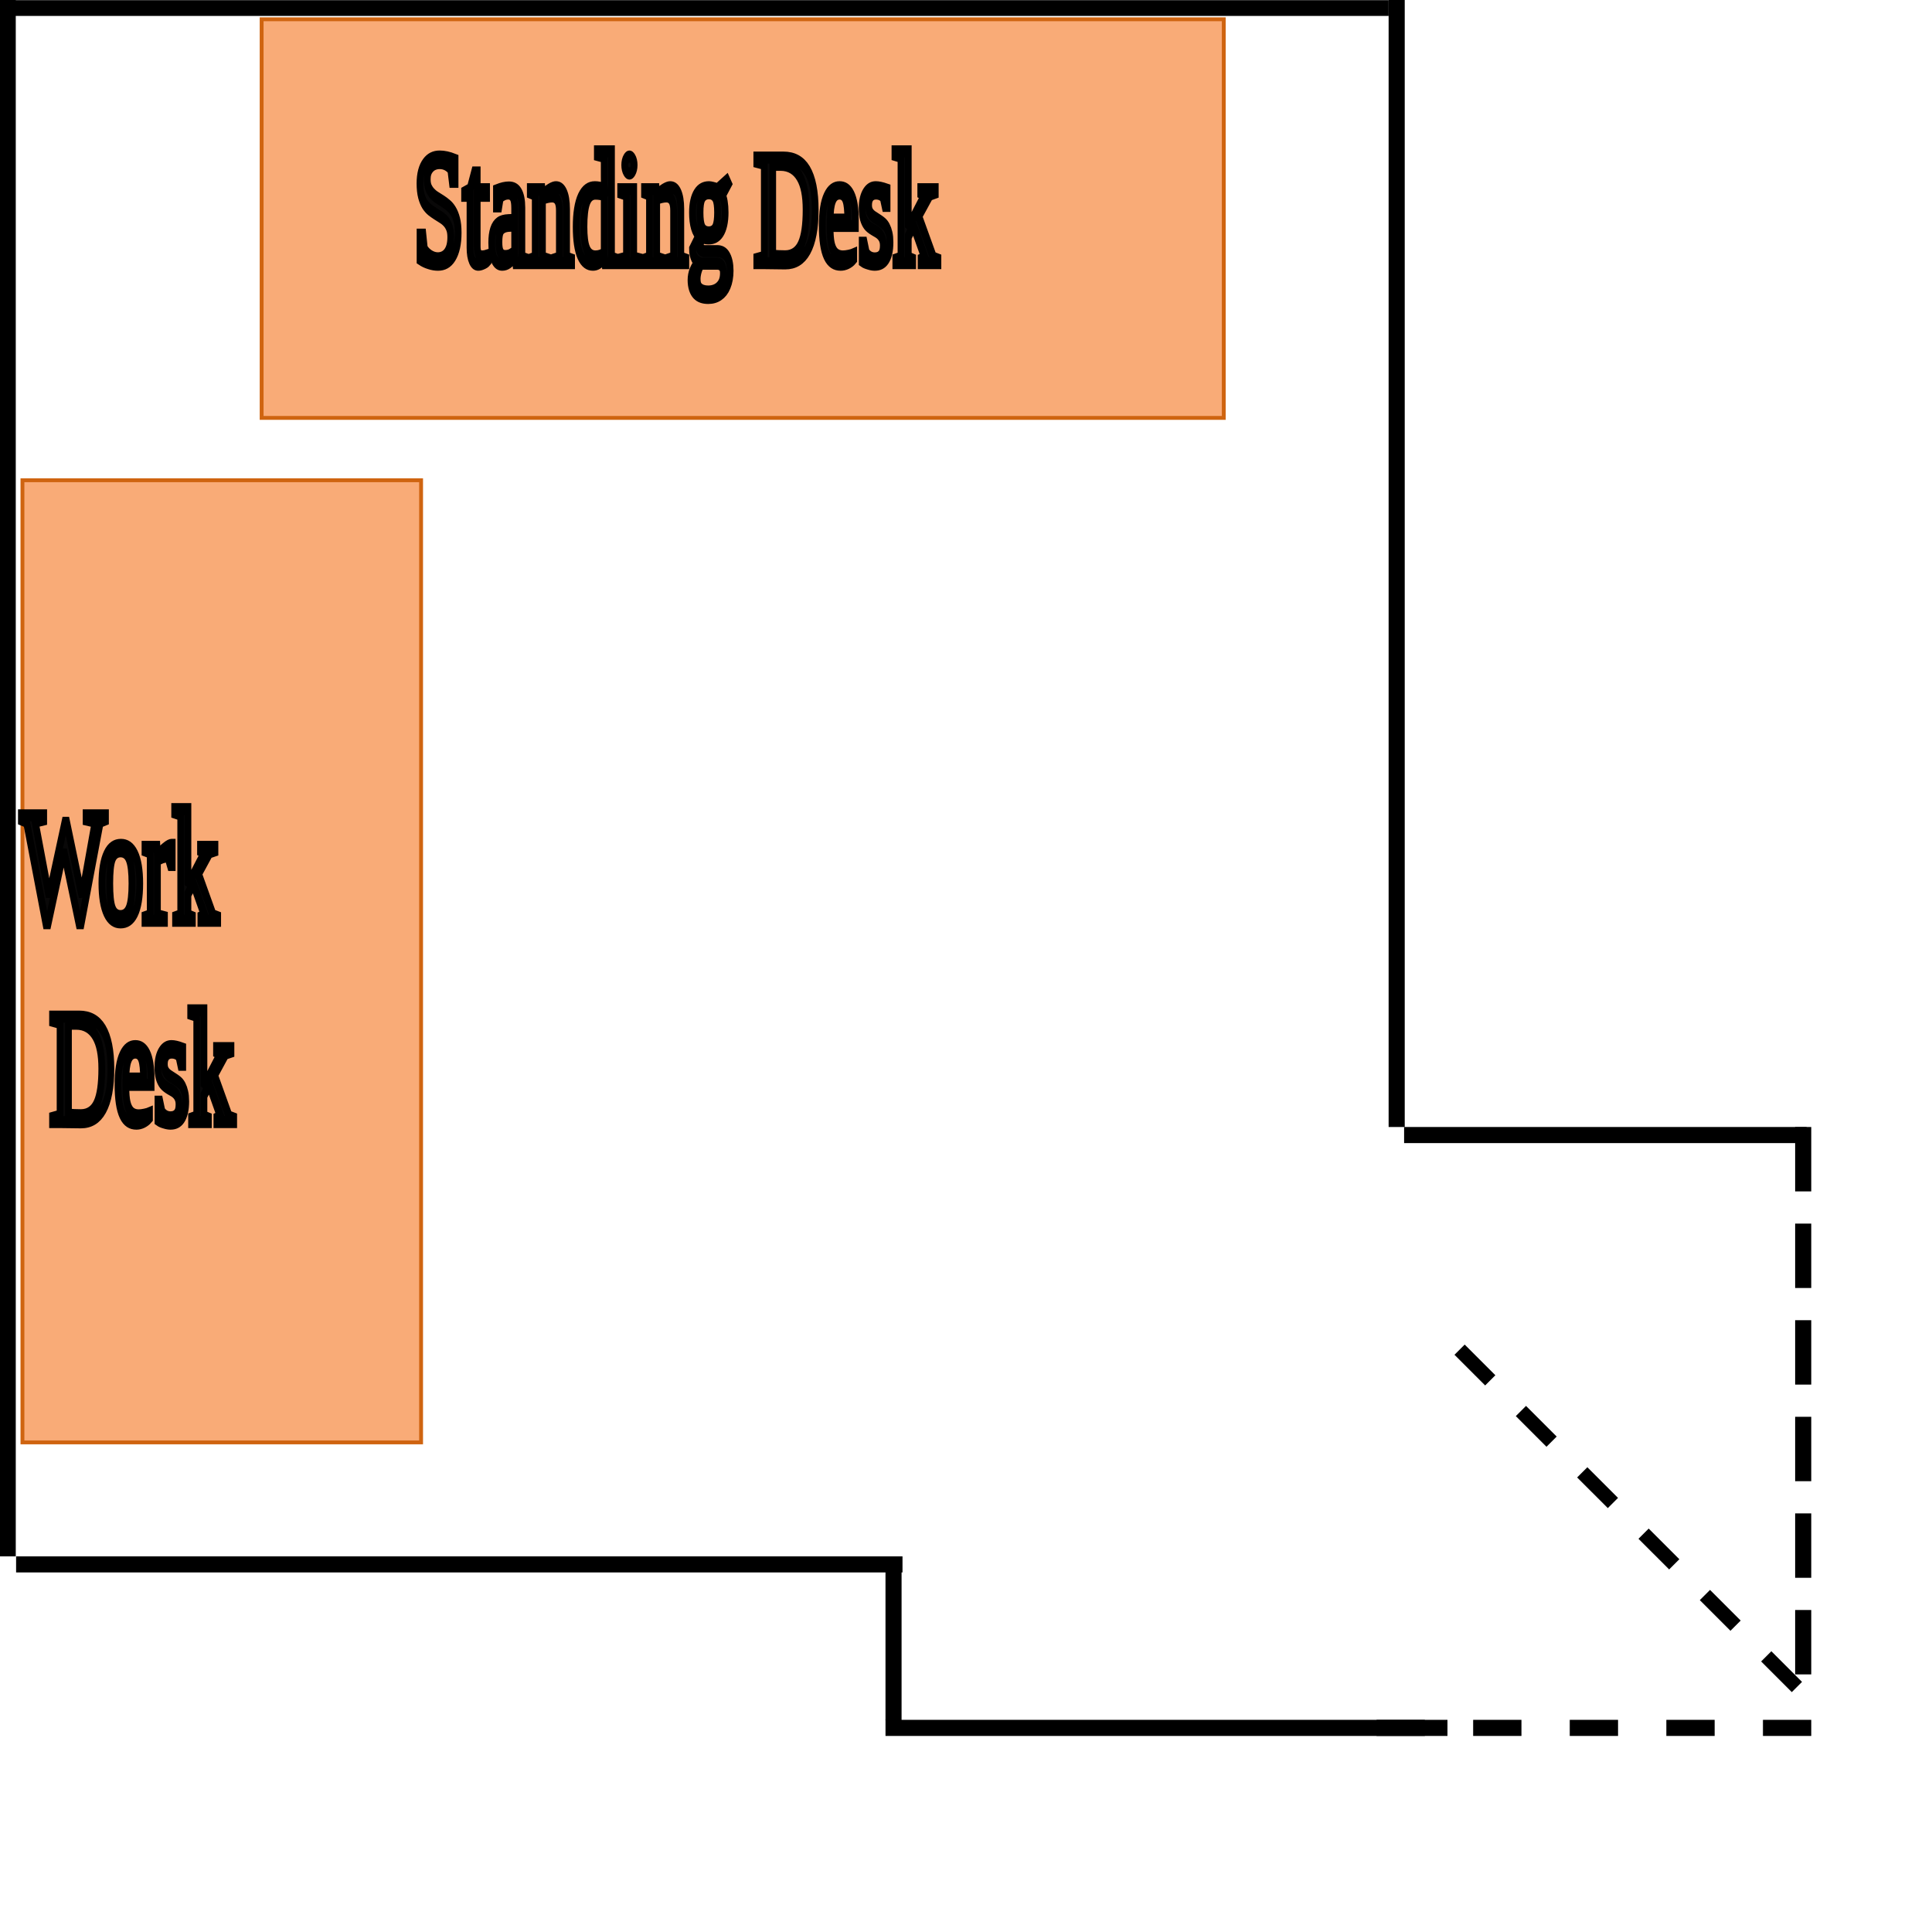
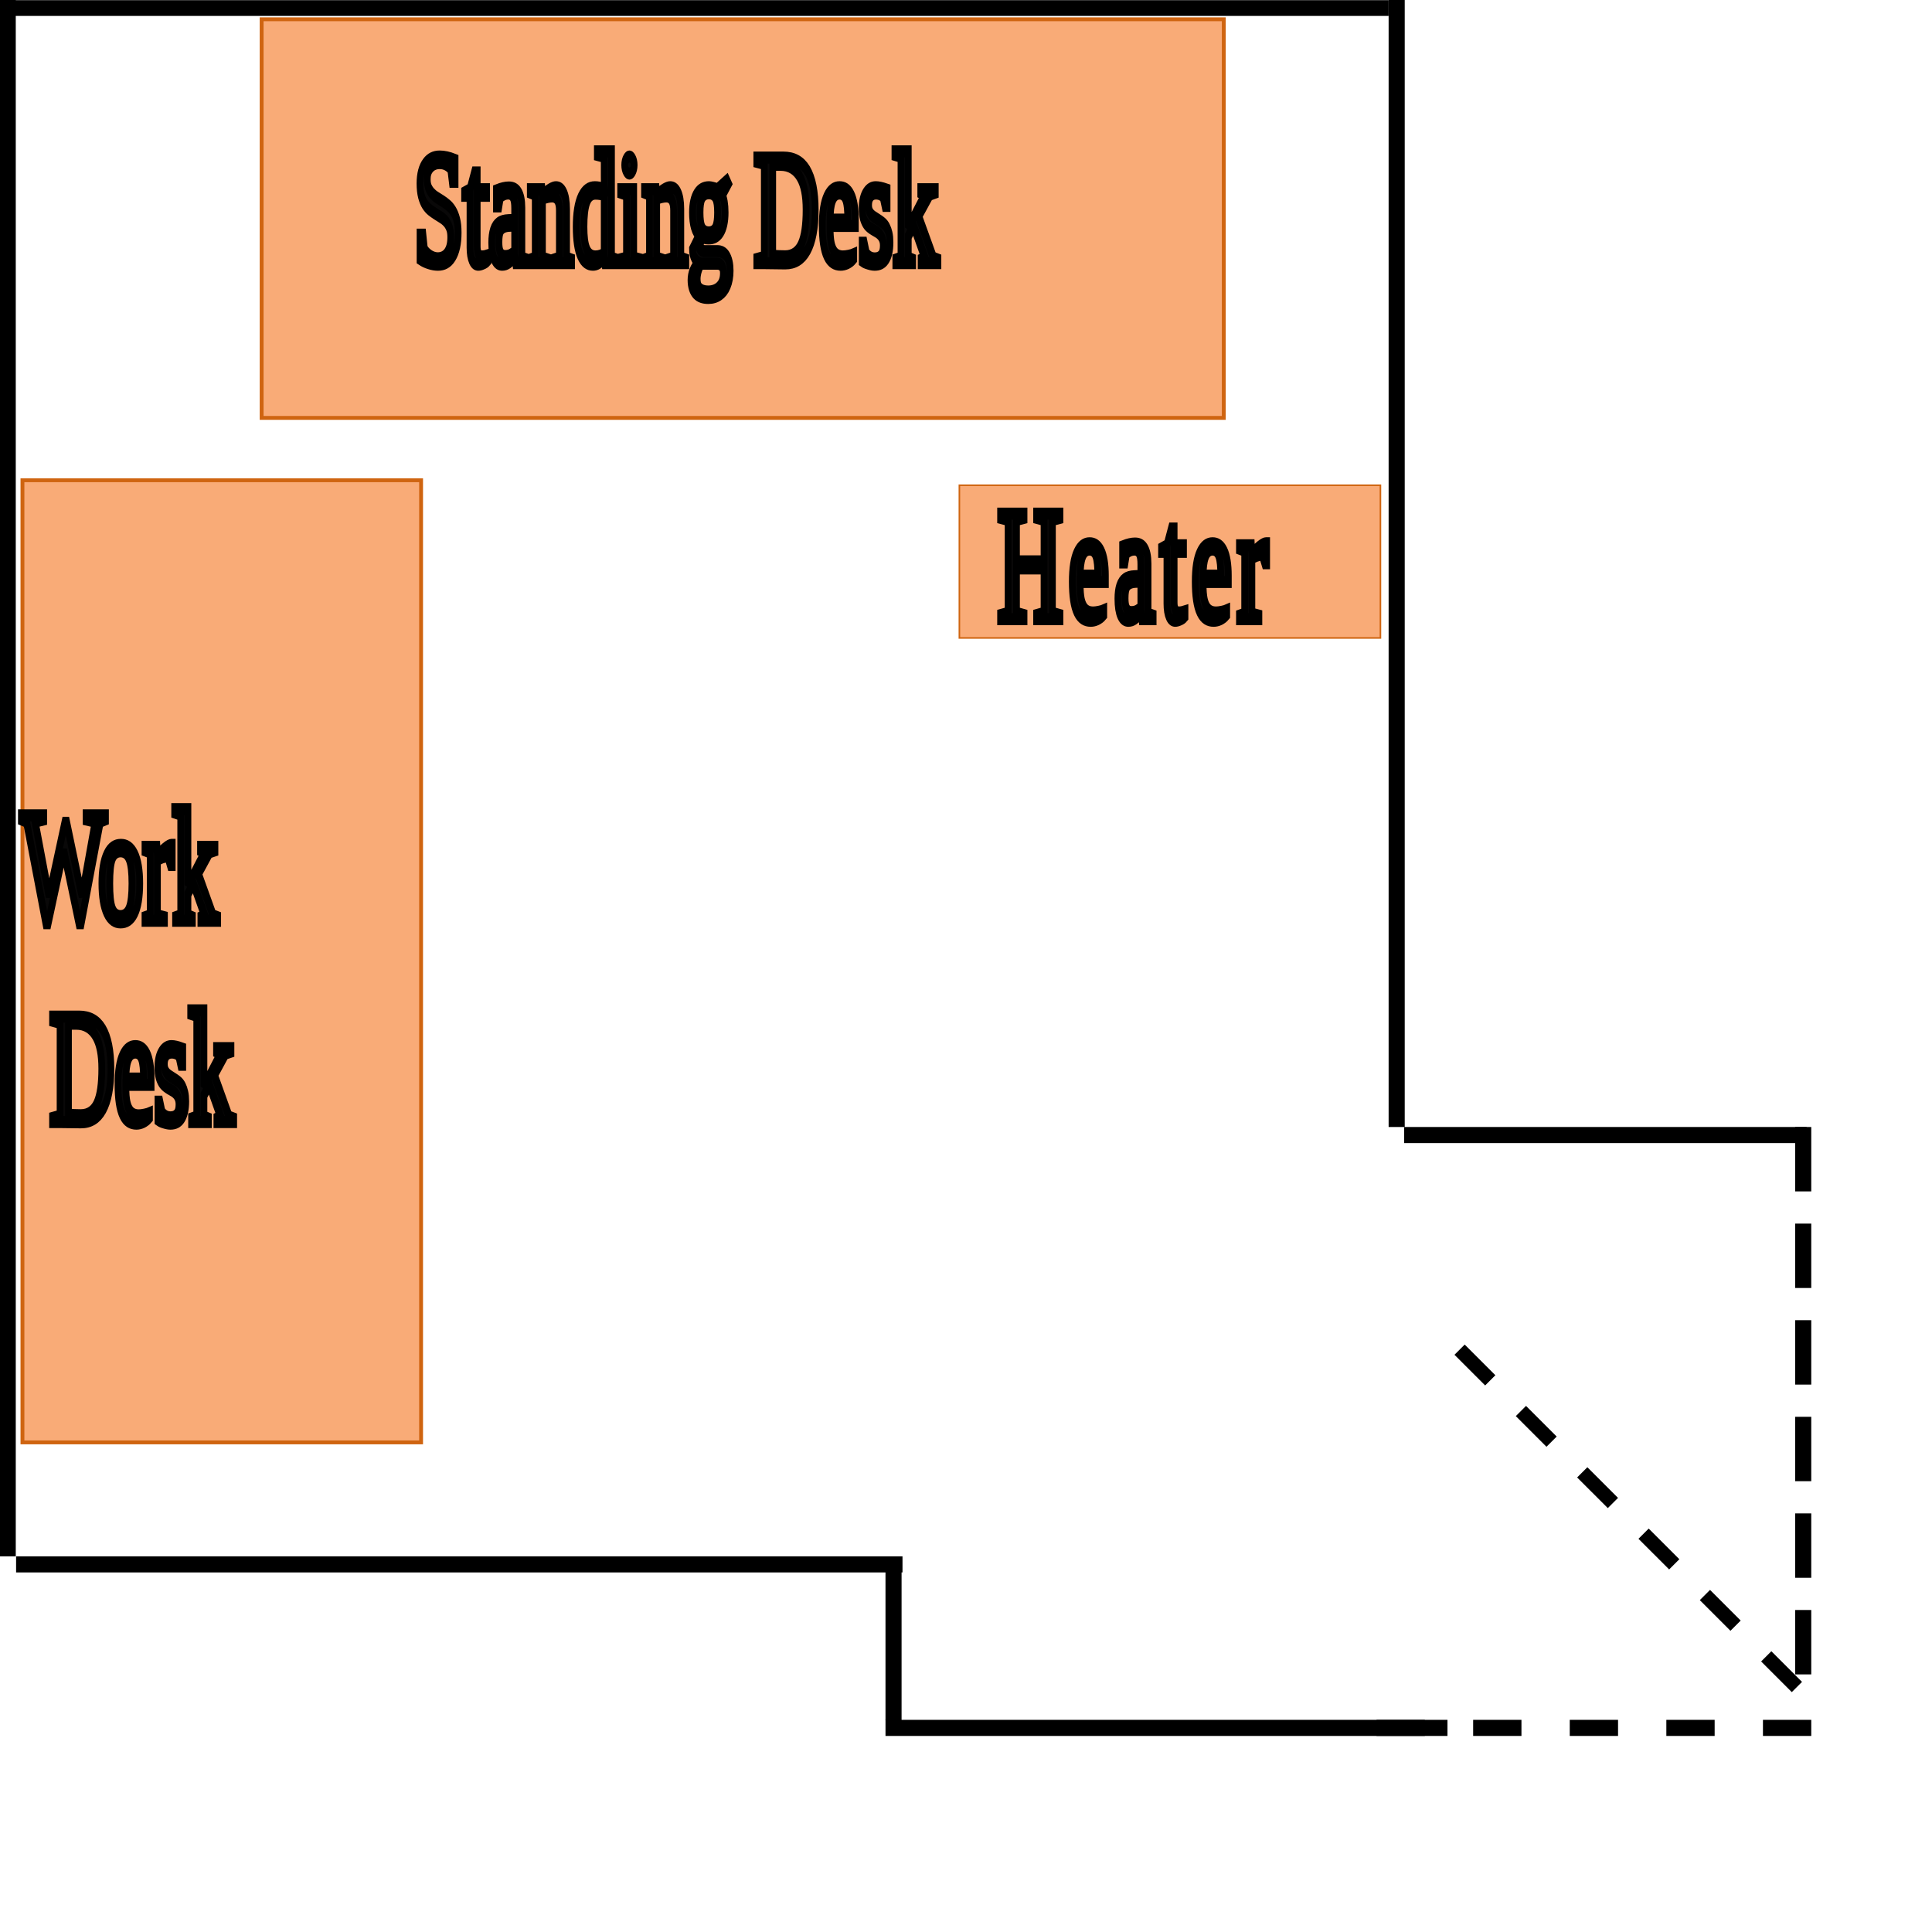
<svg xmlns="http://www.w3.org/2000/svg" width="12in" height="12in" viewBox="0 0 304.8 304.8" version="1.1" id="svg5">
  <defs id="defs2" />
  <g id="layer1">
    <path style="fill:#000000;stroke:#000000;stroke-width:2.485;stroke-dasharray:none;stroke-opacity:1" d="M 219.075,1.269 H 0" id="path190" />
    <path style="fill:#000000;stroke:#000000;stroke-width:2.54;stroke-dasharray:7.62, 7.62;stroke-dashoffset:0;stroke-opacity:1" d="m 285.75,272.599 h -76.2" id="path190-5" />
    <path style="fill:#000000;stroke:#000000;stroke-width:2.54;stroke-dasharray:none;stroke-opacity:1" d="m 285.017,179.07 h -63.5" id="path190-5-7" />
    <path style="fill:#000000;stroke:#000000;stroke-width:2.281;stroke-dasharray:6.842, 6.842;stroke-dashoffset:0;stroke-opacity:1" d="M 230.27,212.93 286.614,269.274" id="path190-5-6" />
    <path style="fill:#000000;stroke:#000000;stroke-width:2.54;stroke-dasharray:none;stroke-opacity:1" d="M 142.382,246.803 H 2.54" id="path190-8" />
    <path style="fill:#000000;stroke:#000000;stroke-width:2.562;stroke-dasharray:none;stroke-opacity:1" d="M 1.206,0 V 245.533" id="path977" />
    <path style="fill:#000000;stroke:#000000;stroke-width:2.54;stroke-dasharray:none;stroke-opacity:1" d="M 220.345,0 V 177.8" id="path977-5" />
    <path style="fill:#000000;stroke:#000000;stroke-width:2.54;stroke-dasharray:10.16, 5.08;stroke-dashoffset:0;stroke-opacity:1" d="m 284.48,177.8 v 88.9" id="path922" />
    <path style="fill:#000000;stroke:#000000;stroke-width:2.54;stroke-dasharray:none;stroke-opacity:1" d="M 228.358,272.599 H 139.7" id="path2409" />
    <path style="fill:#000000;stroke:#000000;stroke-width:2.537;stroke-dasharray:none;stroke-opacity:1" d="m 140.967,245.929 v 25.468" id="path2411" />
    <g id="g3597" transform="translate(-52.28277,31.51798)">
      <rect style="fill:#f9ab77;fill-opacity:1;stroke:#cf6410;stroke-width:0.609;stroke-dasharray:none;stroke-opacity:1" id="rect8739" width="151.791" height="62.891" x="-196.035" y="55.824" transform="rotate(-90)" />
      <text xml:space="preserve" style="font-size:18.927px;fill:#090808;fill-opacity:1;stroke:#000000;stroke-width:1.42;stroke-dasharray:none;stroke-opacity:1" x="116.748" y="84.76" id="text8743" transform="scale(0.745174,1.341968)">
        <tspan style="font-size:18.927px;text-align:center;text-anchor:middle;fill:#090808;fill-opacity:1;stroke:#000000;stroke-width:1.42;stroke-opacity:1" x="116.748" y="84.76" id="tspan8741">Work</tspan>
        <tspan style="font-size:18.927px;text-align:center;text-anchor:middle;fill:#090808;fill-opacity:1;stroke:#000000;stroke-width:1.42;stroke-opacity:1" x="116.748" y="108.42" id="tspan3591">Desk</tspan>
      </text>
    </g>
    <g id="g8745" transform="matrix(0.9994983,0,0,1.000001,-287.9869,-38.45369)">
      <rect style="fill:#f9ab77;fill-opacity:1;stroke:#cf6410;stroke-width:0.609;stroke-dasharray:none;stroke-opacity:1" id="rect8739-1" width="151.867" height="62.891" x="329.429" y="41.493" />
      <text xml:space="preserve" style="font-size:18.932px;fill:#090808;fill-opacity:1;stroke:#000000;stroke-width:1.42;stroke-dasharray:none;stroke-opacity:1" x="474.234" y="59.602" id="text8743-1" transform="scale(0.7453614,1.341631)">
        <tspan style="font-size:18.932px;fill:#090808;fill-opacity:1;stroke:#000000;stroke-width:1.42;stroke-opacity:1" x="474.234" y="59.602" id="tspan8741-5">Standing Desk</tspan>
      </text>
    </g>
+     <g id="g21471" transform="matrix(0.9994983,0,0,1.000001,-380.9052,-27.77602)">
+       <rect style="fill:#f9ab77;fill-opacity:1;stroke:#cf6410;stroke-width:0.249;stroke-dasharray:none;stroke-opacity:1" id="rect21457" width="66.459" height="24.092" x="532.528" y="104.331" />
+       <text xml:space="preserve" style="font-size:18.932px;letter-spacing:1.323px;fill:#090808;fill-opacity:1;stroke:#000000;stroke-width:1.42;stroke-dasharray:none;stroke-opacity:1" x="722.631" y="93.509" id="text21461" transform="scale(0.7453614,1.341631)">
+         <tspan style="font-size:18.932px;fill:#090808;fill-opacity:1;stroke:#000000;stroke-width:1.42;stroke-opacity:1" x="722.631" y="93.509" id="tspan21459">Heater</tspan>
+       </text>
+     </g>
  </g>
</svg>
